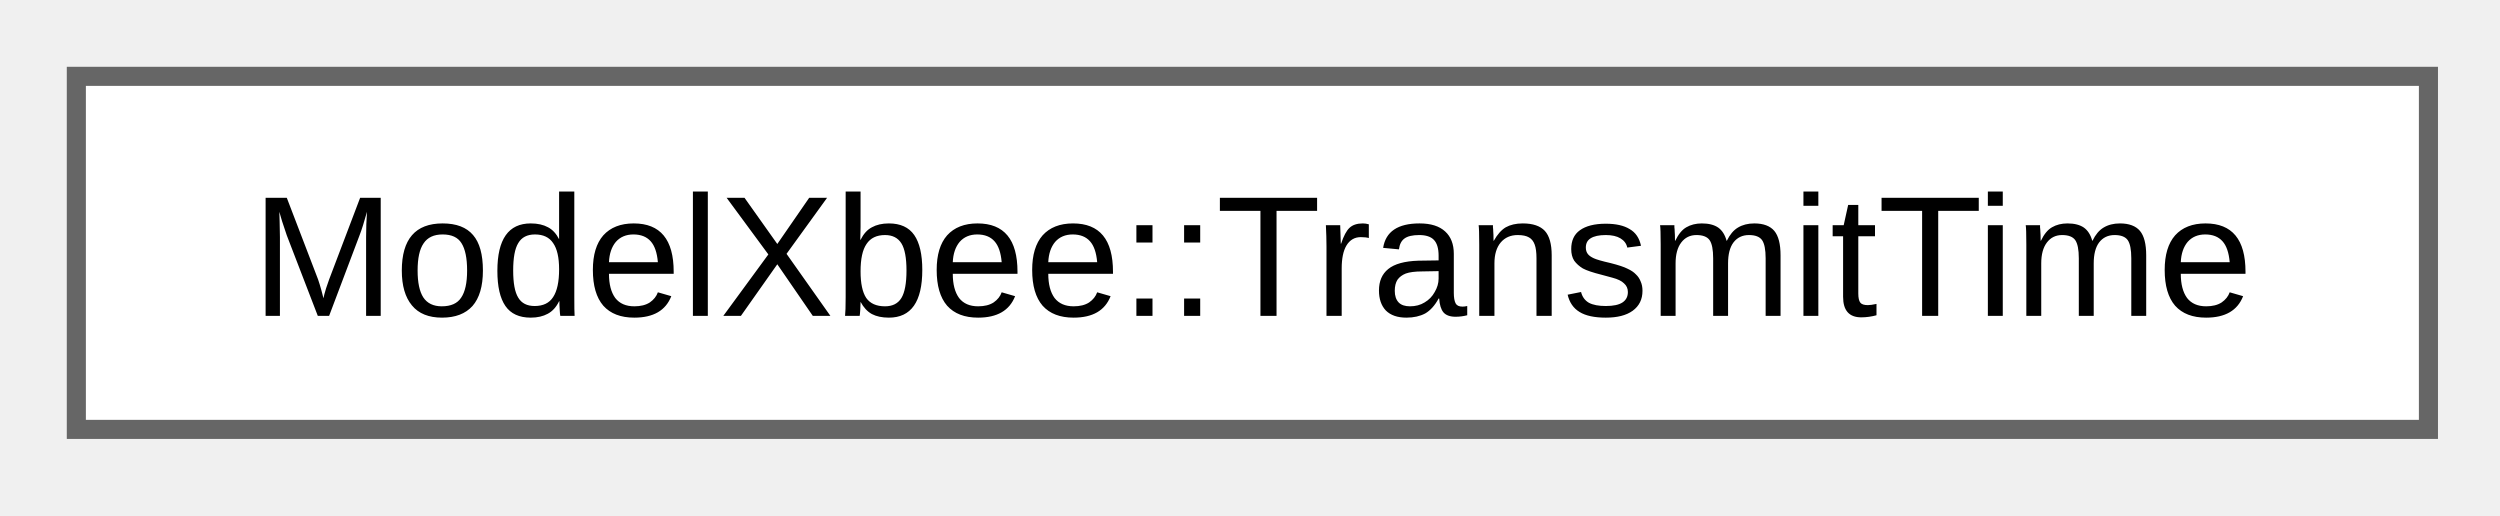
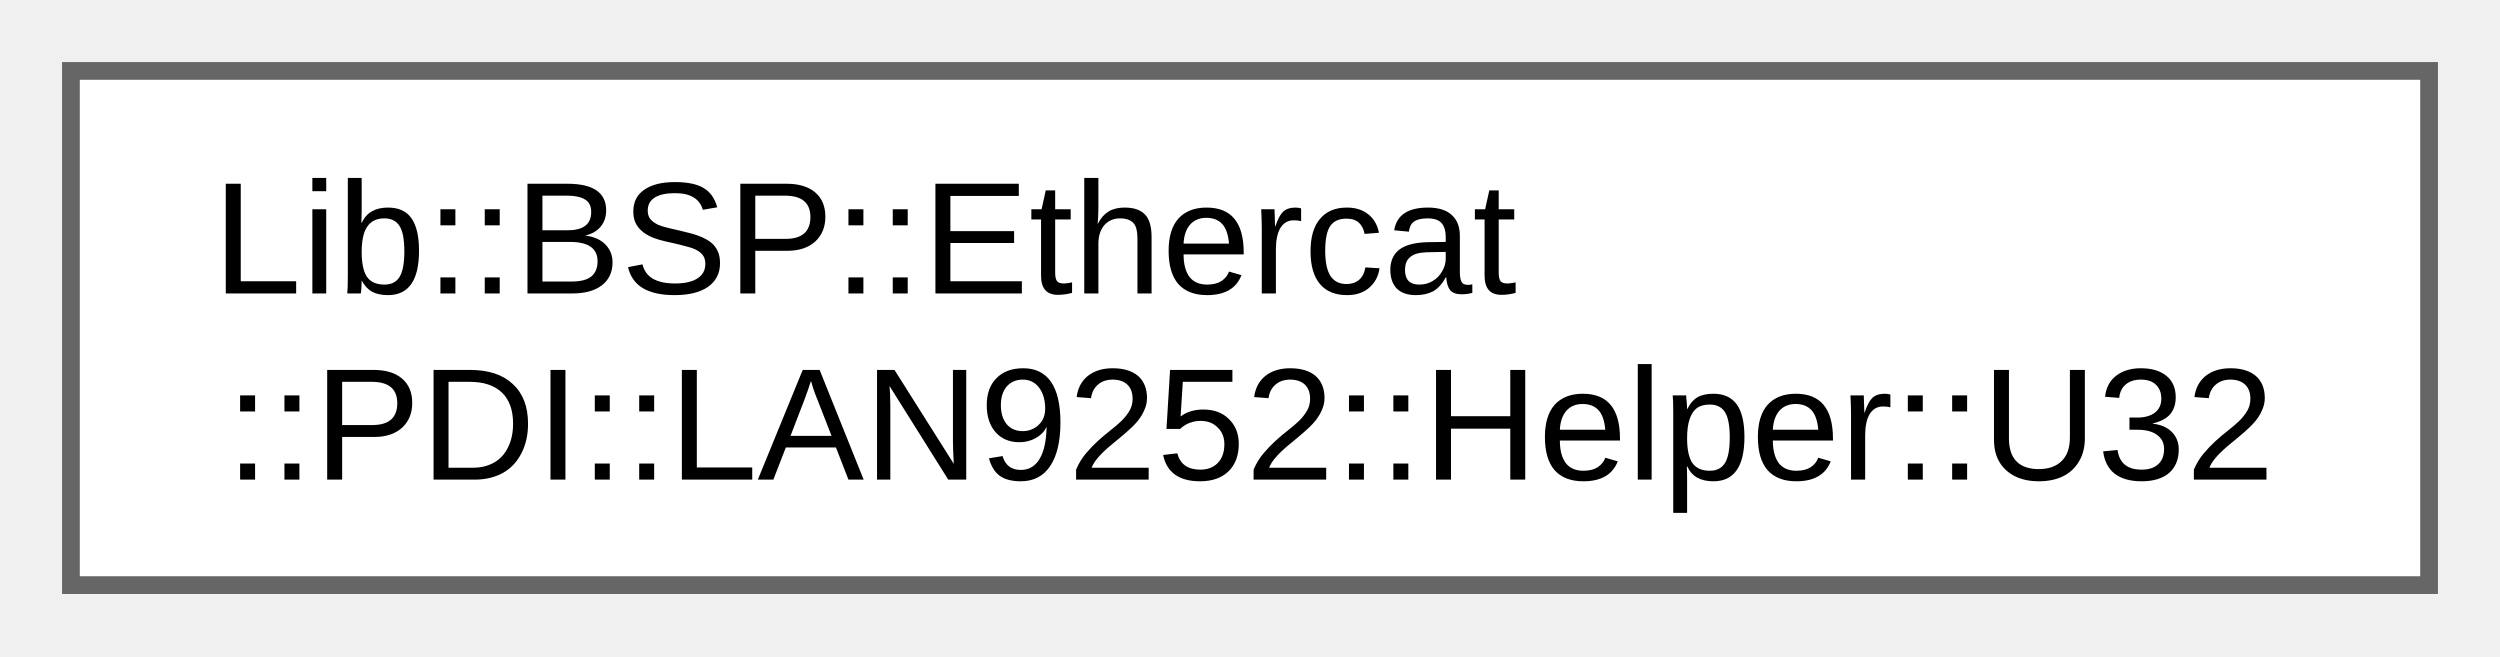
- <svg xmlns="http://www.w3.org/2000/svg" xmlns:xlink="http://www.w3.org/1999/xlink" width="131pt" height="27pt" viewBox="0.00 0.00 131.00 27.00">
-   <g id="graph0" class="graph" transform="scale(1 1) rotate(0) translate(4 22.5)">
+ <svg xmlns="http://www.w3.org/2000/svg" xmlns:xlink="http://www.w3.org/1999/xlink" width="141pt" height="37pt" viewBox="0.00 0.00 141.00 37.00">
+   <g id="graph0" class="graph" transform="scale(1 1) rotate(0) translate(4 33)">
    <g id="Node000000" class="node">
      <g id="a_Node000000">
-         <a xlink:href="d9/d9e/class_model_xbee_1_1_transmit_time.html" target="_top" xlink:title="Class for tracking XBee transmit time measurements.">
-           <polygon fill="white" stroke="#666666" points="123.25,-18.5 0,-18.5 0,0 123.25,0 123.25,-18.5" />
-           <text xml:space="preserve" text-anchor="middle" x="61.62" y="-5.95" font-family="Arial" font-size="9.00">ModelXbee::TransmitTime</text>
+         <a xlink:href="d7/d59/union_lib_1_1_b_s_p_1_1_ethercat_1_1_p_d_i_1_1_l_a_n9252_1_1_helper_1_1_u32.html" target="_top" xlink:title="Union for 32-bit value access as words and bytes.">
+           <polygon fill="white" stroke="#666666" points="133,-29 0,-29 0,0 133,0 133,-29" />
+           <text xml:space="preserve" text-anchor="start" x="8" y="-16.45" font-family="Arial" font-size="9.00">Lib::BSP::Ethercat</text>
+           <text xml:space="preserve" text-anchor="middle" x="66.5" y="-5.95" font-family="Arial" font-size="9.00">::PDI::LAN9252::Helper::U32</text>
        </a>
      </g>
    </g>
  </g>
</svg>
